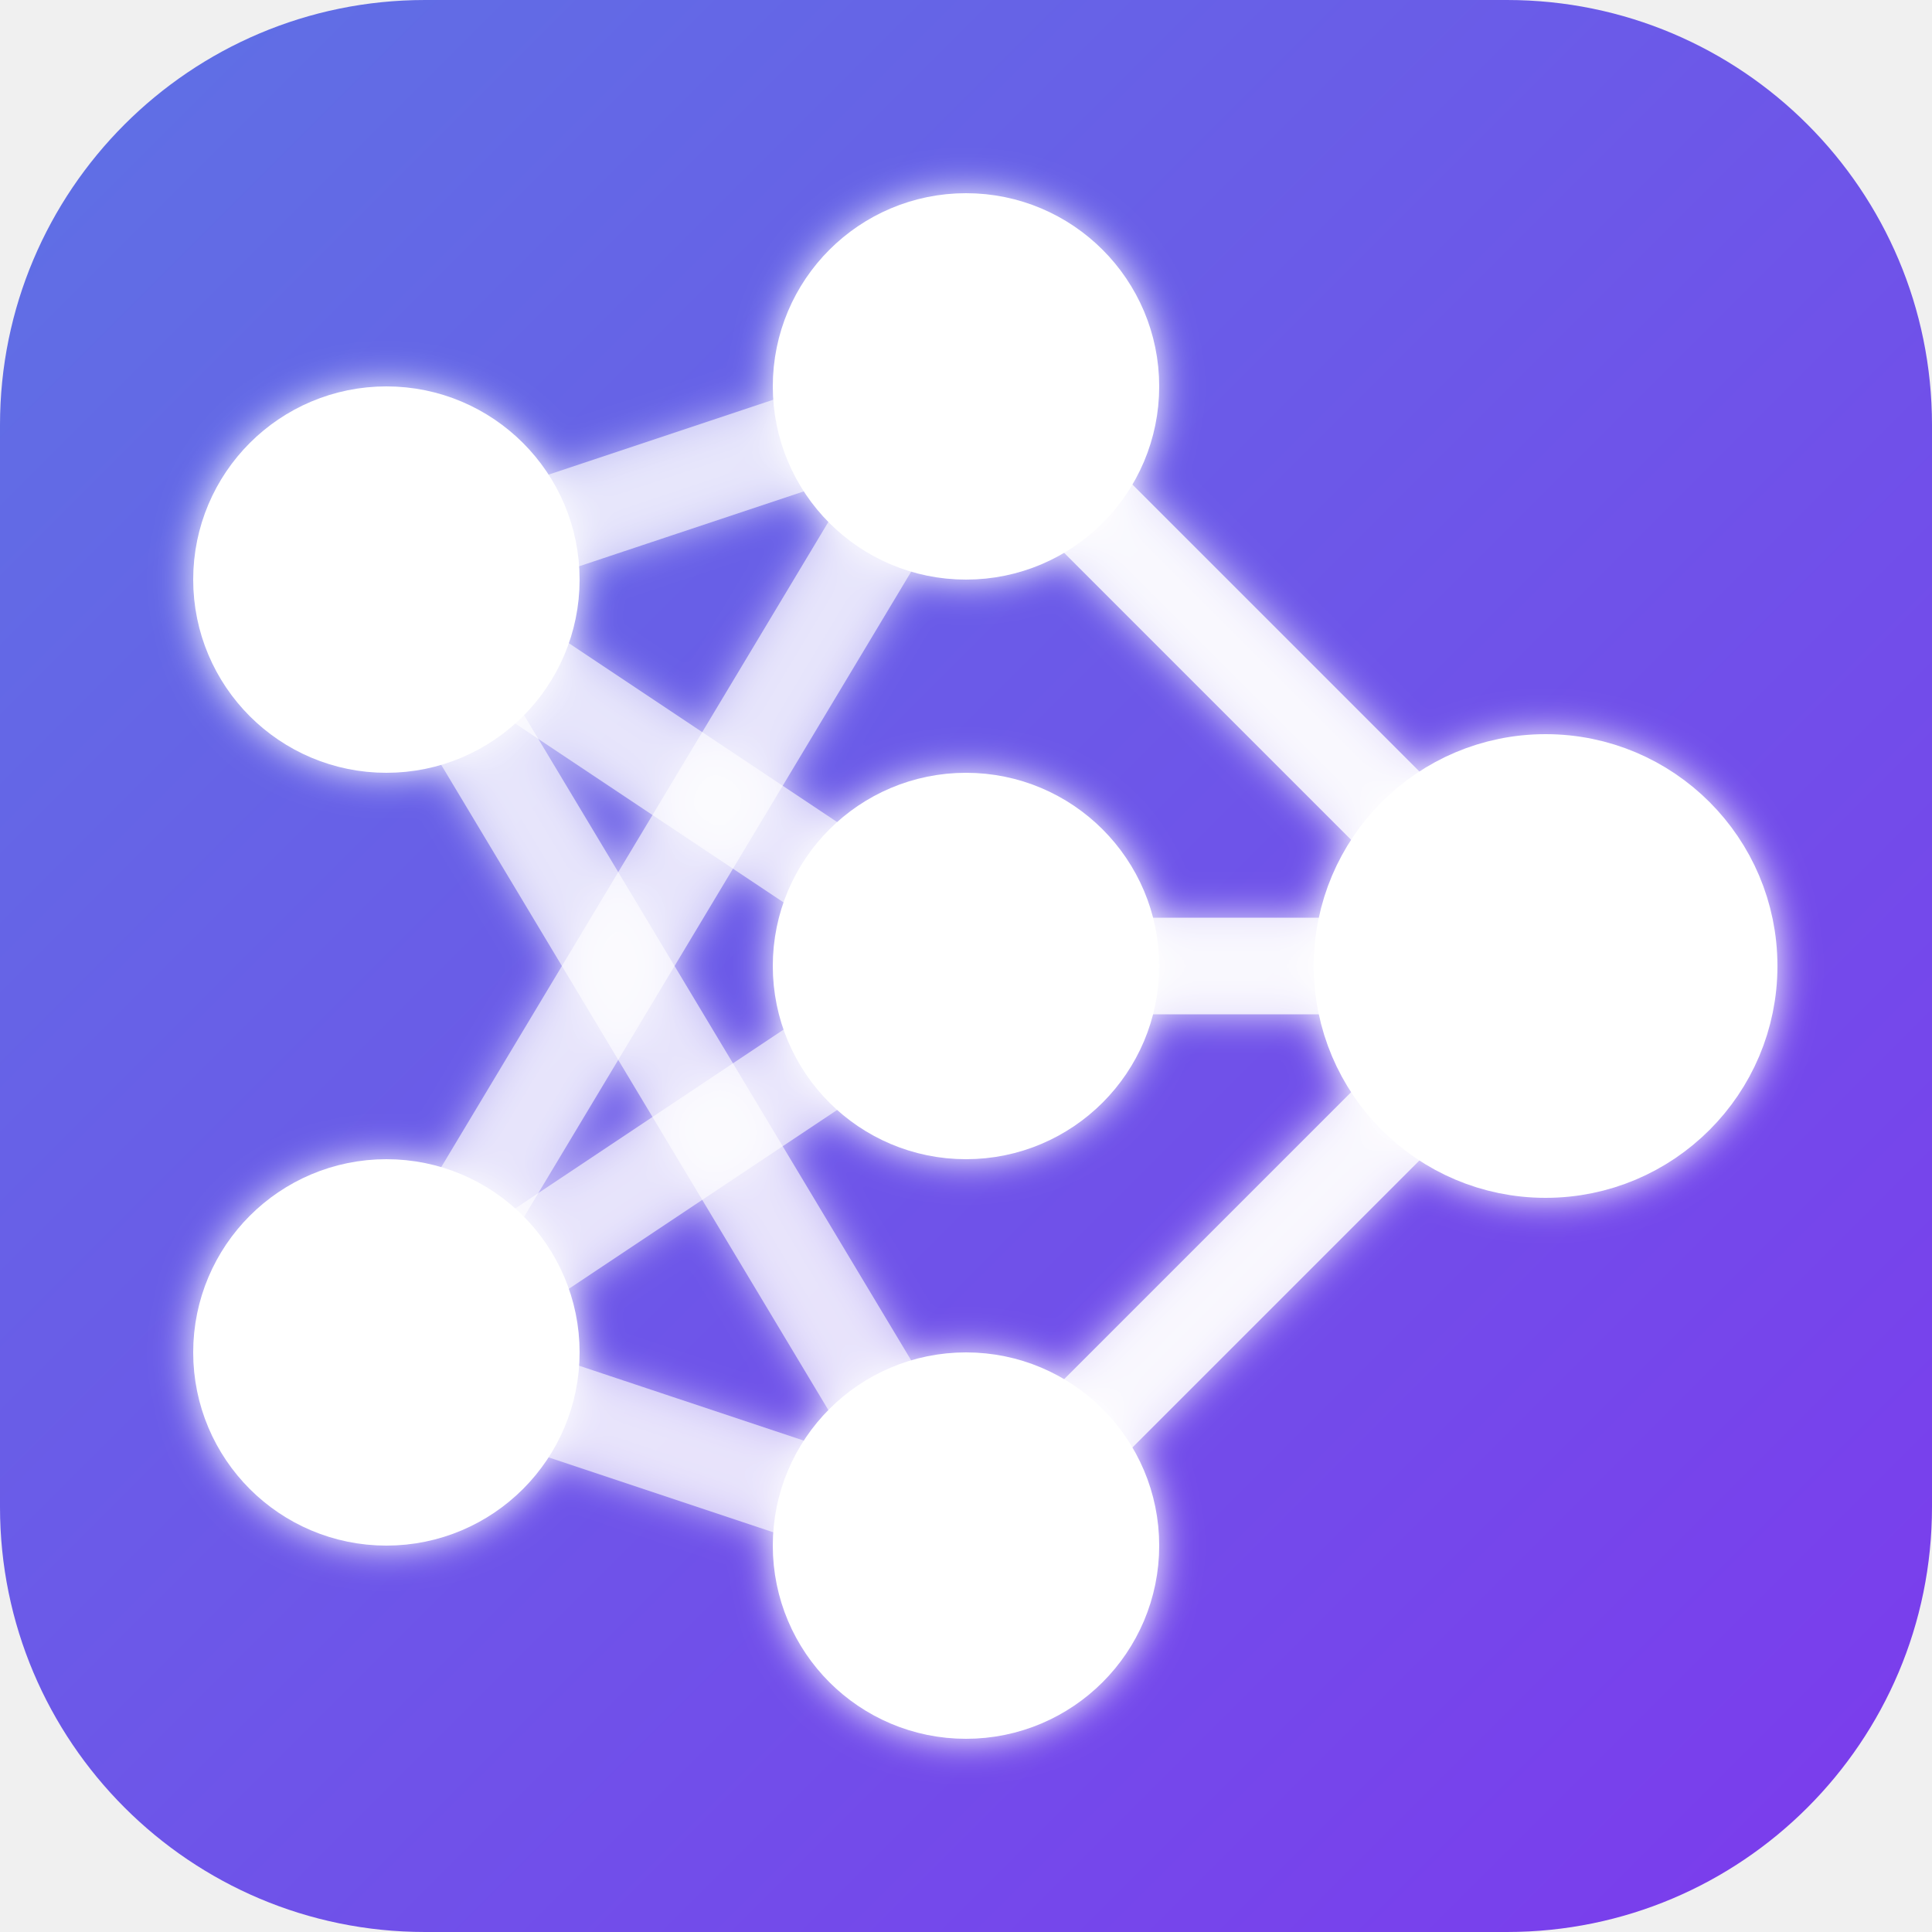
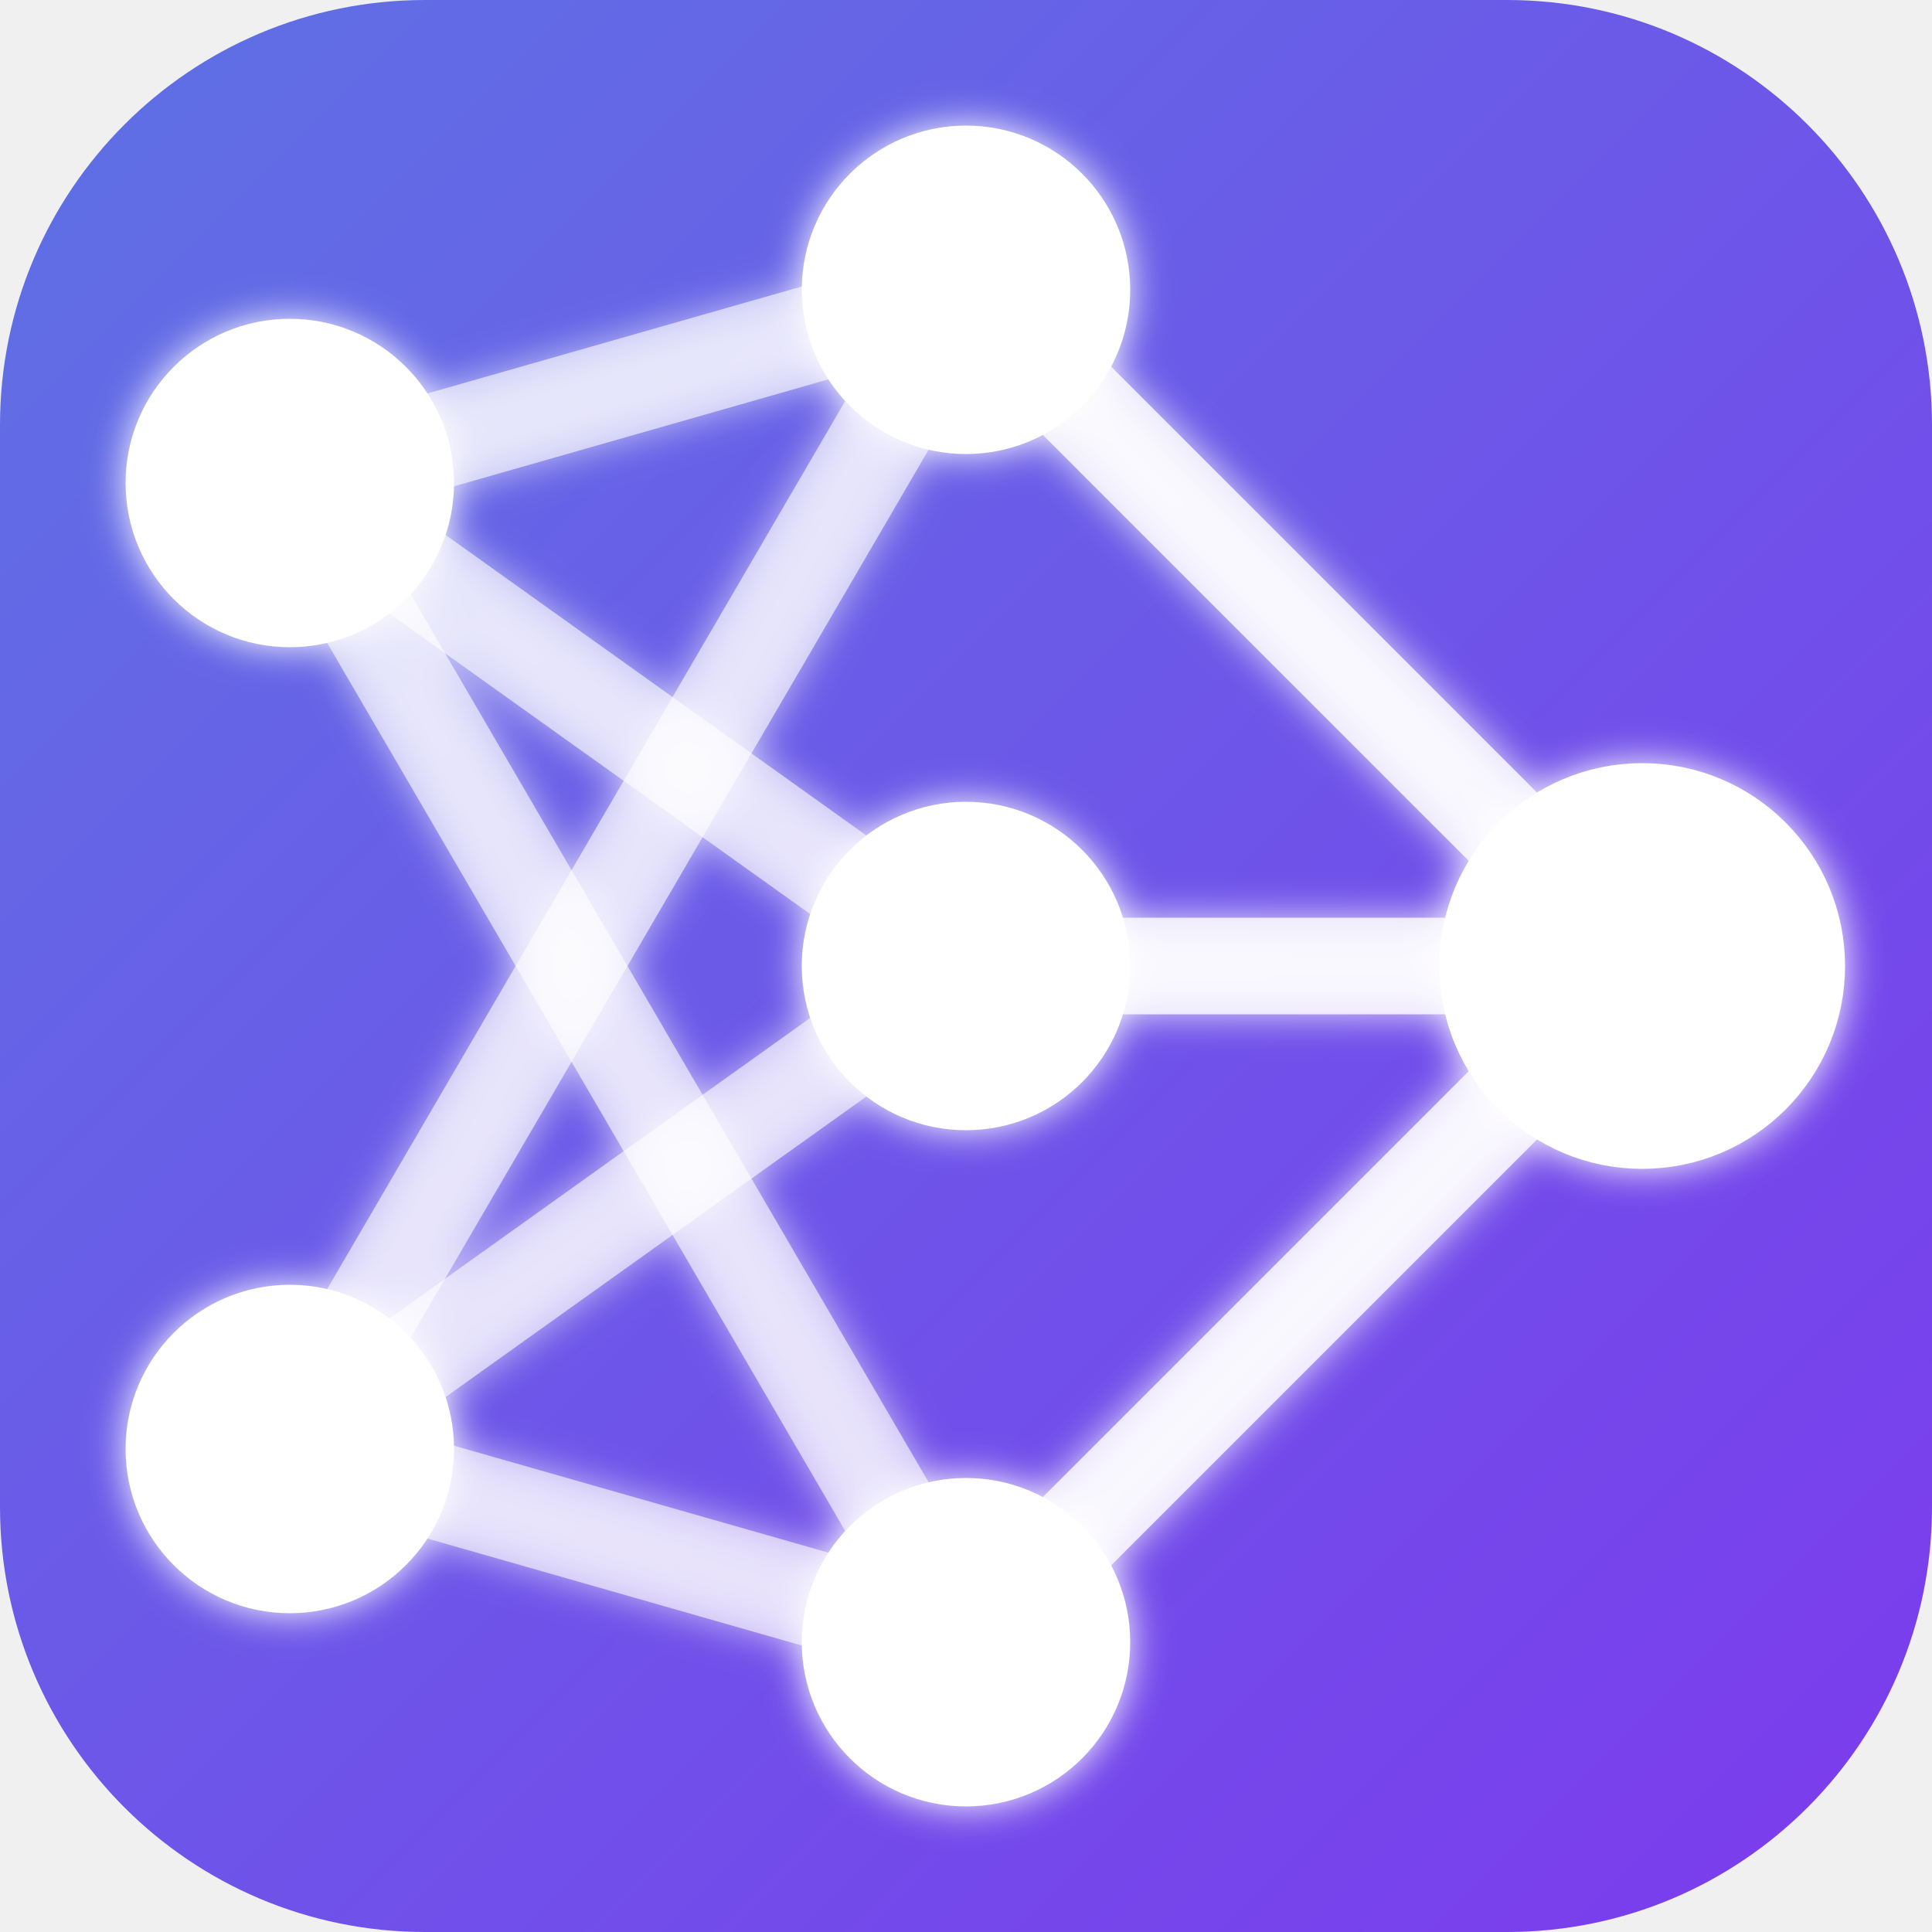
<svg xmlns="http://www.w3.org/2000/svg" viewBox="0 0 100 100">
  <defs>
    <linearGradient id="bgGradient" x1="0%" y1="0%" x2="100%" y2="100%">
      <stop offset="0%" style="stop-color:#5e72e4;stop-opacity:1" />
      <stop offset="100%" style="stop-color:#7c3aed;stop-opacity:1" />
    </linearGradient>
    <filter id="glow" x="-50%" y="-50%" width="200%" height="200%">
      <feGaussianBlur stdDeviation="1" result="coloredBlur" />
      <feMerge>
        <feMergeNode in="coloredBlur" />
        <feMergeNode in="SourceGraphic" />
      </feMerge>
    </filter>
  </defs>
  <rect x="0" y="0" width="100" height="100" rx="22" ry="22" fill="url(#bgGradient)" />
  <g stroke="#ffffff" stroke-width="5" stroke-linecap="round" fill="#ffffff" filter="url(#glow)">
-     <line x1="20" y1="30" x2="50" y2="20" opacity="0.6" />
-     <line x1="20" y1="30" x2="50" y2="50" opacity="0.6" />
-     <line x1="20" y1="30" x2="50" y2="80" opacity="0.6" />
-     <line x1="20" y1="70" x2="50" y2="20" opacity="0.6" />
-     <line x1="20" y1="70" x2="50" y2="50" opacity="0.6" />
-     <line x1="20" y1="70" x2="50" y2="80" opacity="0.6" />
-     <line x1="50" y1="20" x2="80" y2="50" opacity="0.8" />
-     <line x1="50" y1="50" x2="80" y2="50" opacity="0.8" />
-     <line x1="50" y1="80" x2="80" y2="50" opacity="0.8" />
-     <circle cx="20" cy="30" r="7.5" />
-     <circle cx="20" cy="70" r="7.5" />
-     <circle cx="50" cy="20" r="7.5" />
-     <circle cx="50" cy="50" r="7.5" />
-     <circle cx="50" cy="80" r="7.5" />
-     <circle cx="80" cy="50" r="9.5" />
+     <line x1="15" y1="25" x2="50" y2="15" opacity="0.6" />
+     <line x1="15" y1="25" x2="50" y2="50" opacity="0.6" />
+     <line x1="15" y1="25" x2="50" y2="85" opacity="0.6" />
+     <line x1="15" y1="75" x2="50" y2="15" opacity="0.6" />
+     <line x1="15" y1="75" x2="50" y2="50" opacity="0.6" />
+     <line x1="15" y1="75" x2="50" y2="85" opacity="0.6" />
+     <line x1="50" y1="15" x2="85" y2="50" opacity="0.8" />
+     <line x1="50" y1="50" x2="85" y2="50" opacity="0.8" />
+     <line x1="50" y1="85" x2="85" y2="50" opacity="0.8" />
+     <circle cx="15" cy="25" r="6" />
+     <circle cx="15" cy="75" r="6" />
+     <circle cx="50" cy="15" r="6" />
+     <circle cx="50" cy="50" r="6" />
+     <circle cx="50" cy="85" r="6" />
+     <circle cx="85" cy="50" r="8" />
  </g>
</svg>
